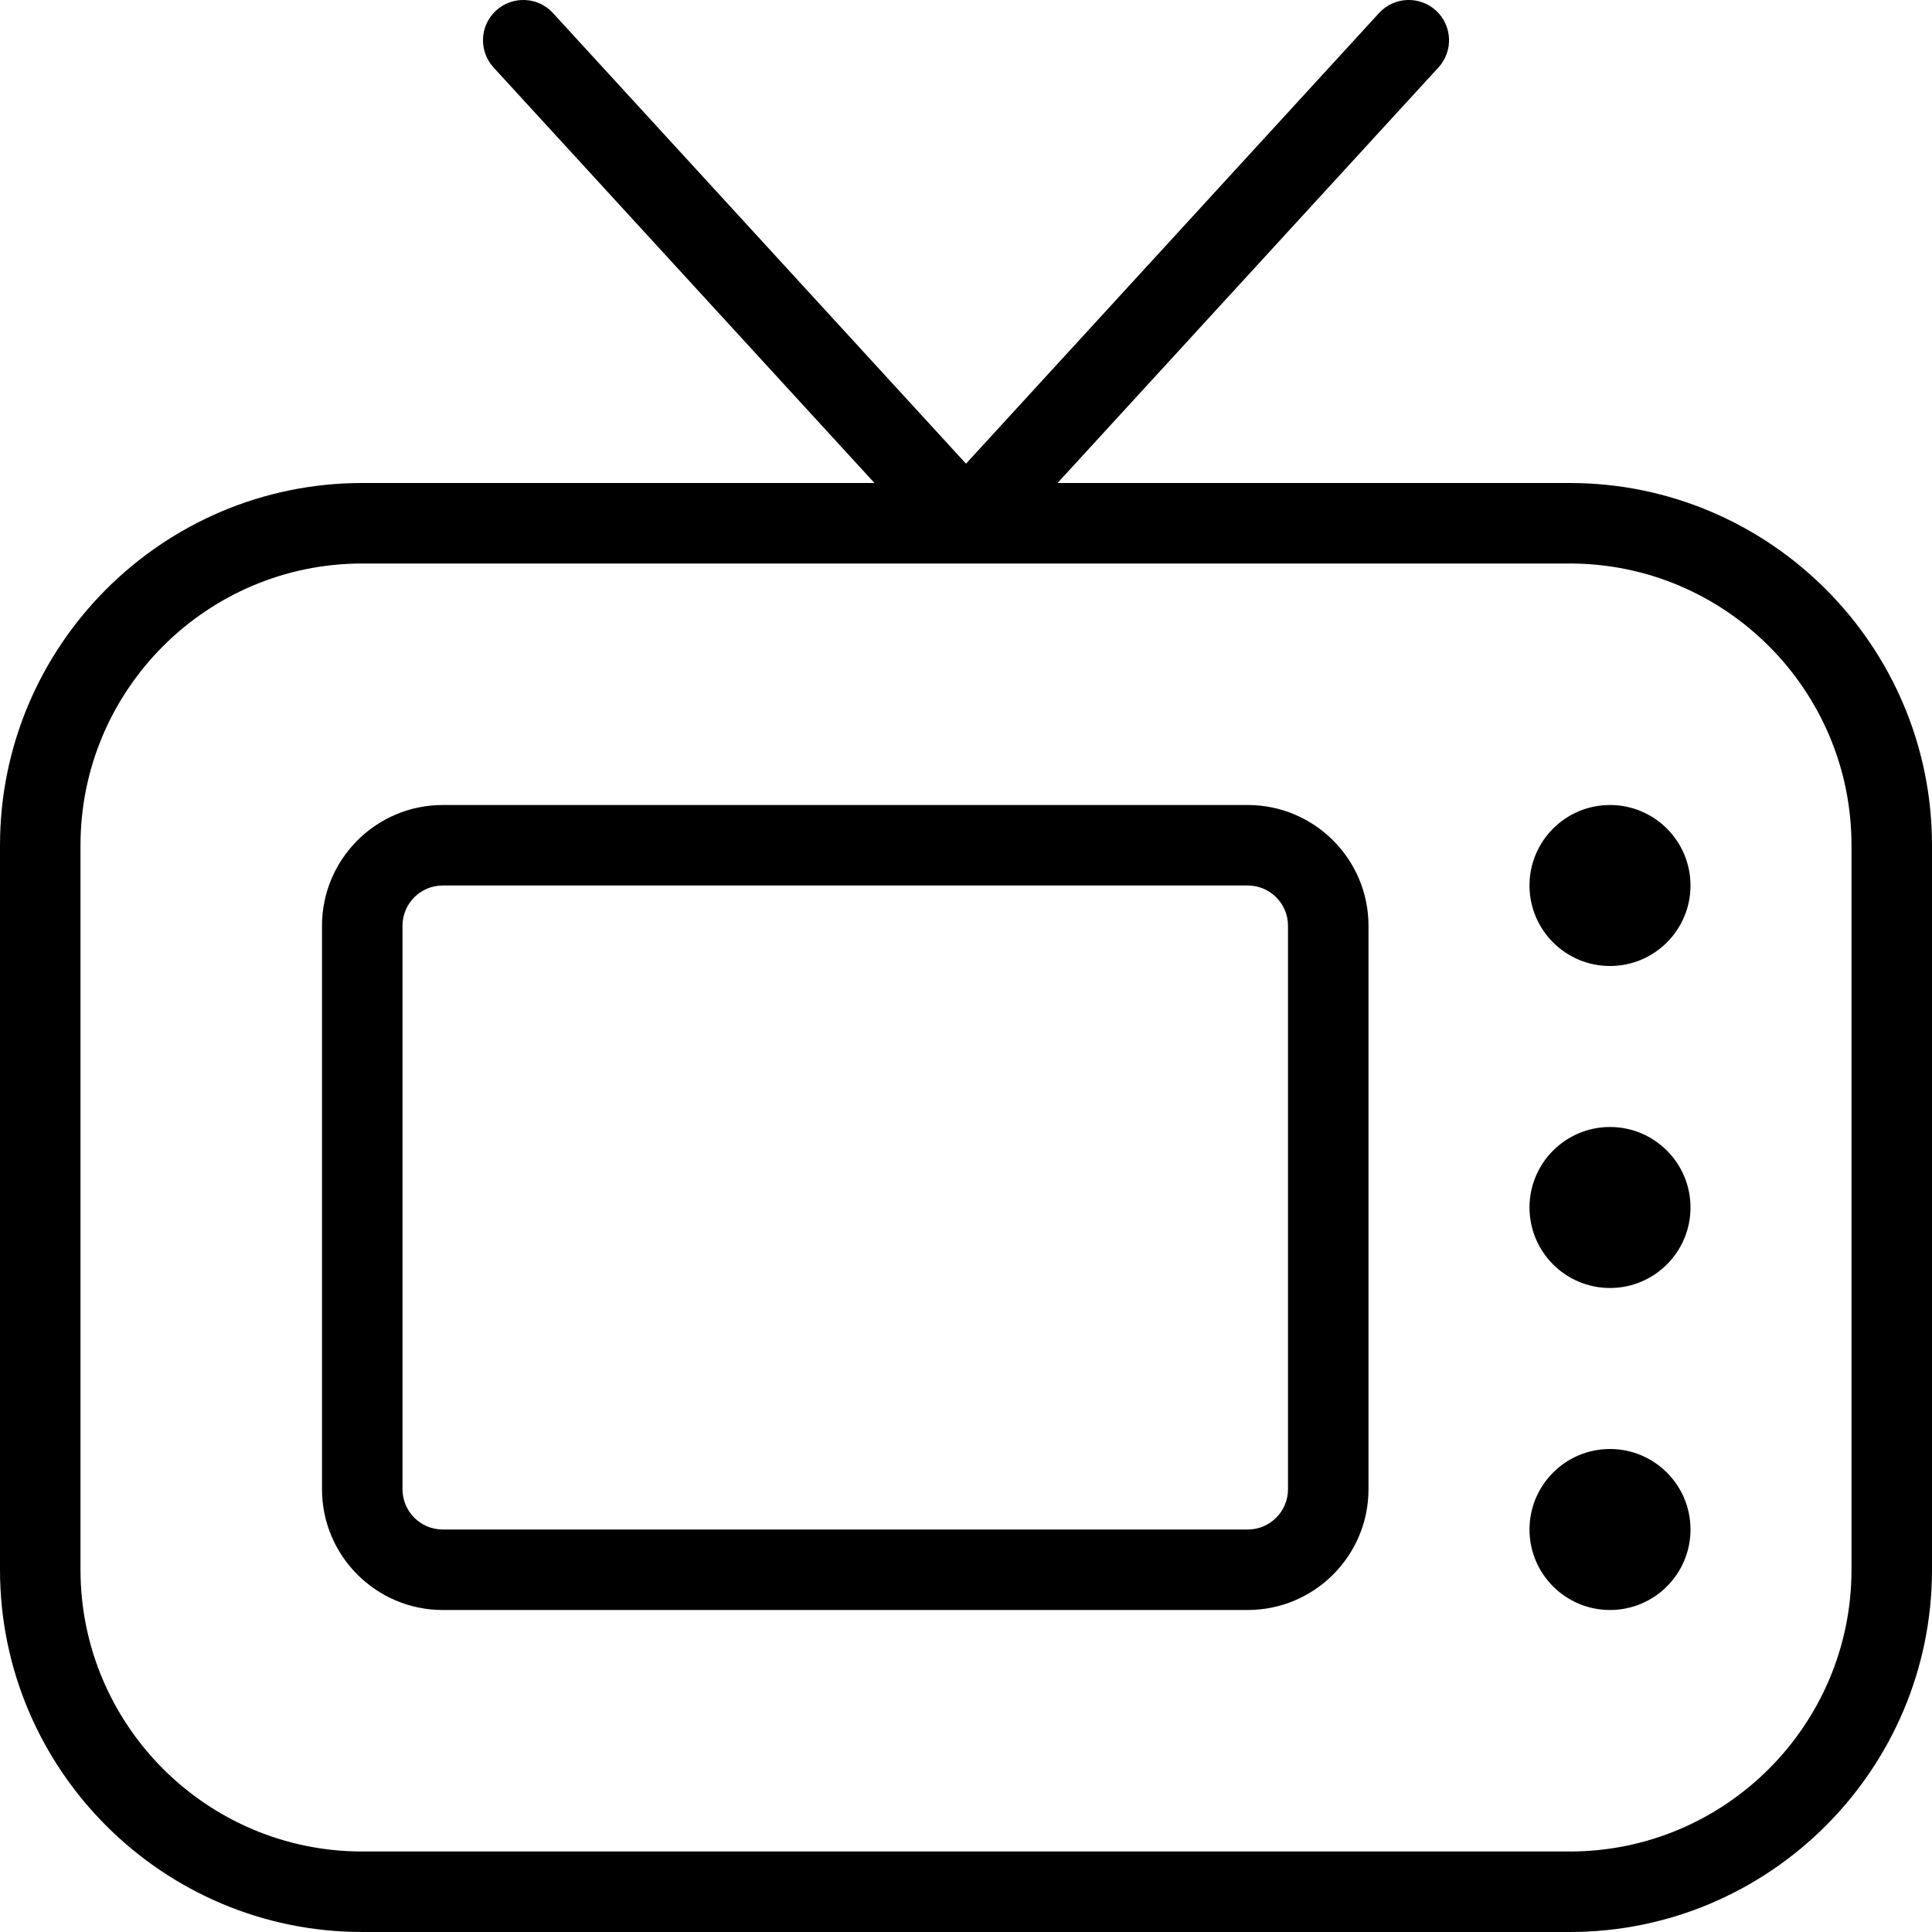
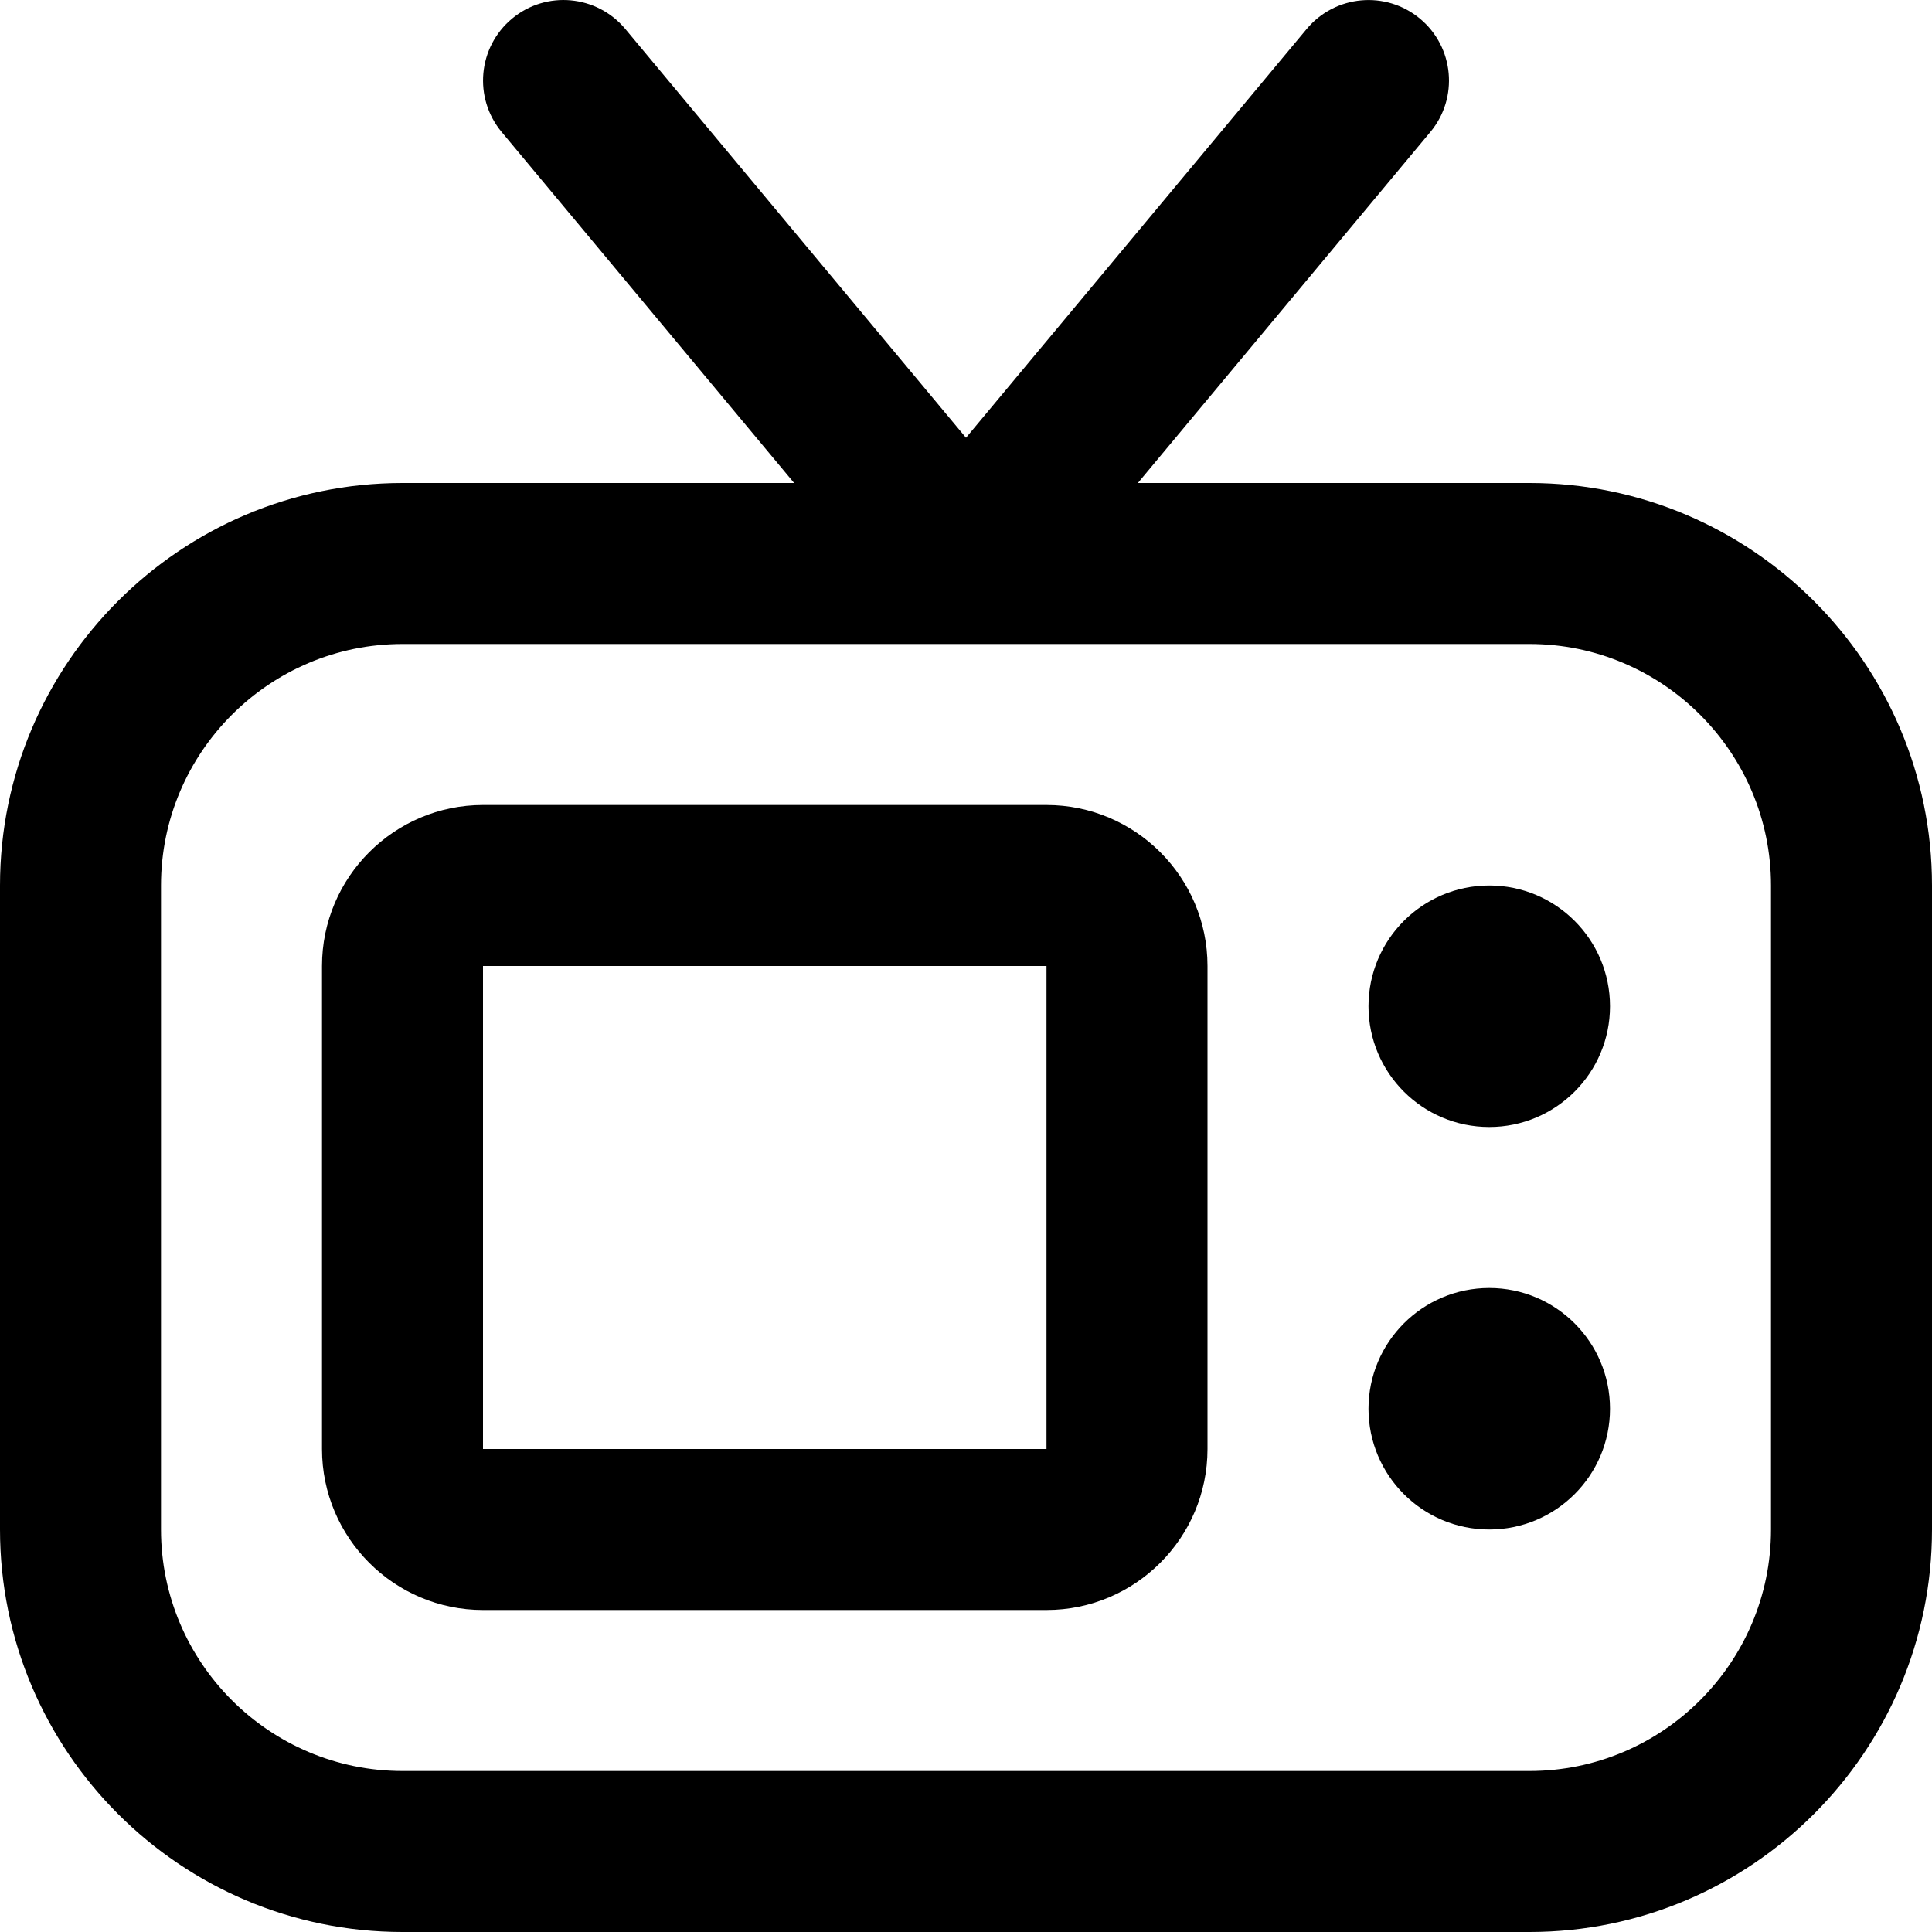
<svg xmlns="http://www.w3.org/2000/svg" id="Layer_1" data-name="Layer 1" viewBox="0 0 24 24">
-   <path d="m19.5,6h-6.363L17.869.838c.187-.204.173-.52-.031-.707-.204-.186-.52-.173-.707.031l-5.131,5.598L6.869.162c-.186-.204-.503-.217-.707-.031-.204.187-.217.503-.031.707l4.732,5.162h-6.363c-2.481,0-4.5,2.019-4.5,4.5v9c0,2.481,2.019,4.5,4.5,4.5h15c2.481,0,4.5-2.019,4.5-4.5v-9c0-2.481-2.019-4.5-4.5-4.5Zm3.5,13.5c0,1.93-1.57,3.5-3.5,3.5H4.5c-1.93,0-3.5-1.57-3.5-3.5v-9c0-1.93,1.57-3.5,3.5-3.5h15c1.93,0,3.5,1.57,3.5,3.5v9Zm-7.5-9.5H5.5c-.827,0-1.5.673-1.5,1.5v7c0,.827.673,1.5,1.5,1.5h10c.827,0,1.5-.673,1.5-1.5v-7c0-.827-.673-1.5-1.5-1.5Zm.5,8.5c0,.276-.224.5-.5.5H5.5c-.276,0-.5-.224-.5-.5v-7c0-.276.224-.5.5-.5h10c.276,0,.5.224.5.5v7Zm5-7.5c0,.552-.448,1-1,1s-1-.448-1-1,.448-1,1-1,1,.448,1,1Zm0,4c0,.552-.448,1-1,1s-1-.448-1-1,.448-1,1-1,1,.448,1,1Zm0,4c0,.552-.448,1-1,1s-1-.448-1-1,.448-1,1-1,1,.448,1,1Z" />
+   <path d="m19,6h-4.865l3.633-4.36c.354-.424.296-1.055-.128-1.408s-1.054-.296-1.408.128l-4.232,5.078L7.768.36c-.354-.424-.984-.482-1.408-.128-.424.354-.481.984-.128,1.408l3.633,4.36h-4.865c-2.757,0-5,2.243-5,5v8c0,2.757,2.243,5,5,5h14c2.757,0,5-2.243,5-5v-8c0-2.757-2.243-5-5-5Zm3,13c0,1.654-1.346,3-3,3H5c-1.654,0-3-1.346-3-3v-8c0-1.654,1.346-3,3-3h14c1.654,0,3,1.346,3,3v8Zm-9-9h-7c-1.103,0-2,.897-2,2v6c0,1.103.897,2,2,2h7c1.103,0,2-.897,2-2v-6c0-1.103-.897-2-2-2Zm-7,8v-6h7v6s-7,0-7,0Zm14-5.5c0,.828-.672,1.5-1.5,1.5s-1.5-.672-1.5-1.5.672-1.5,1.5-1.5,1.5.672,1.5,1.5Zm0,5c0,.828-.672,1.5-1.5,1.5s-1.5-.672-1.5-1.5.672-1.5,1.5-1.5,1.5.672,1.5,1.5Z" />
</svg>
